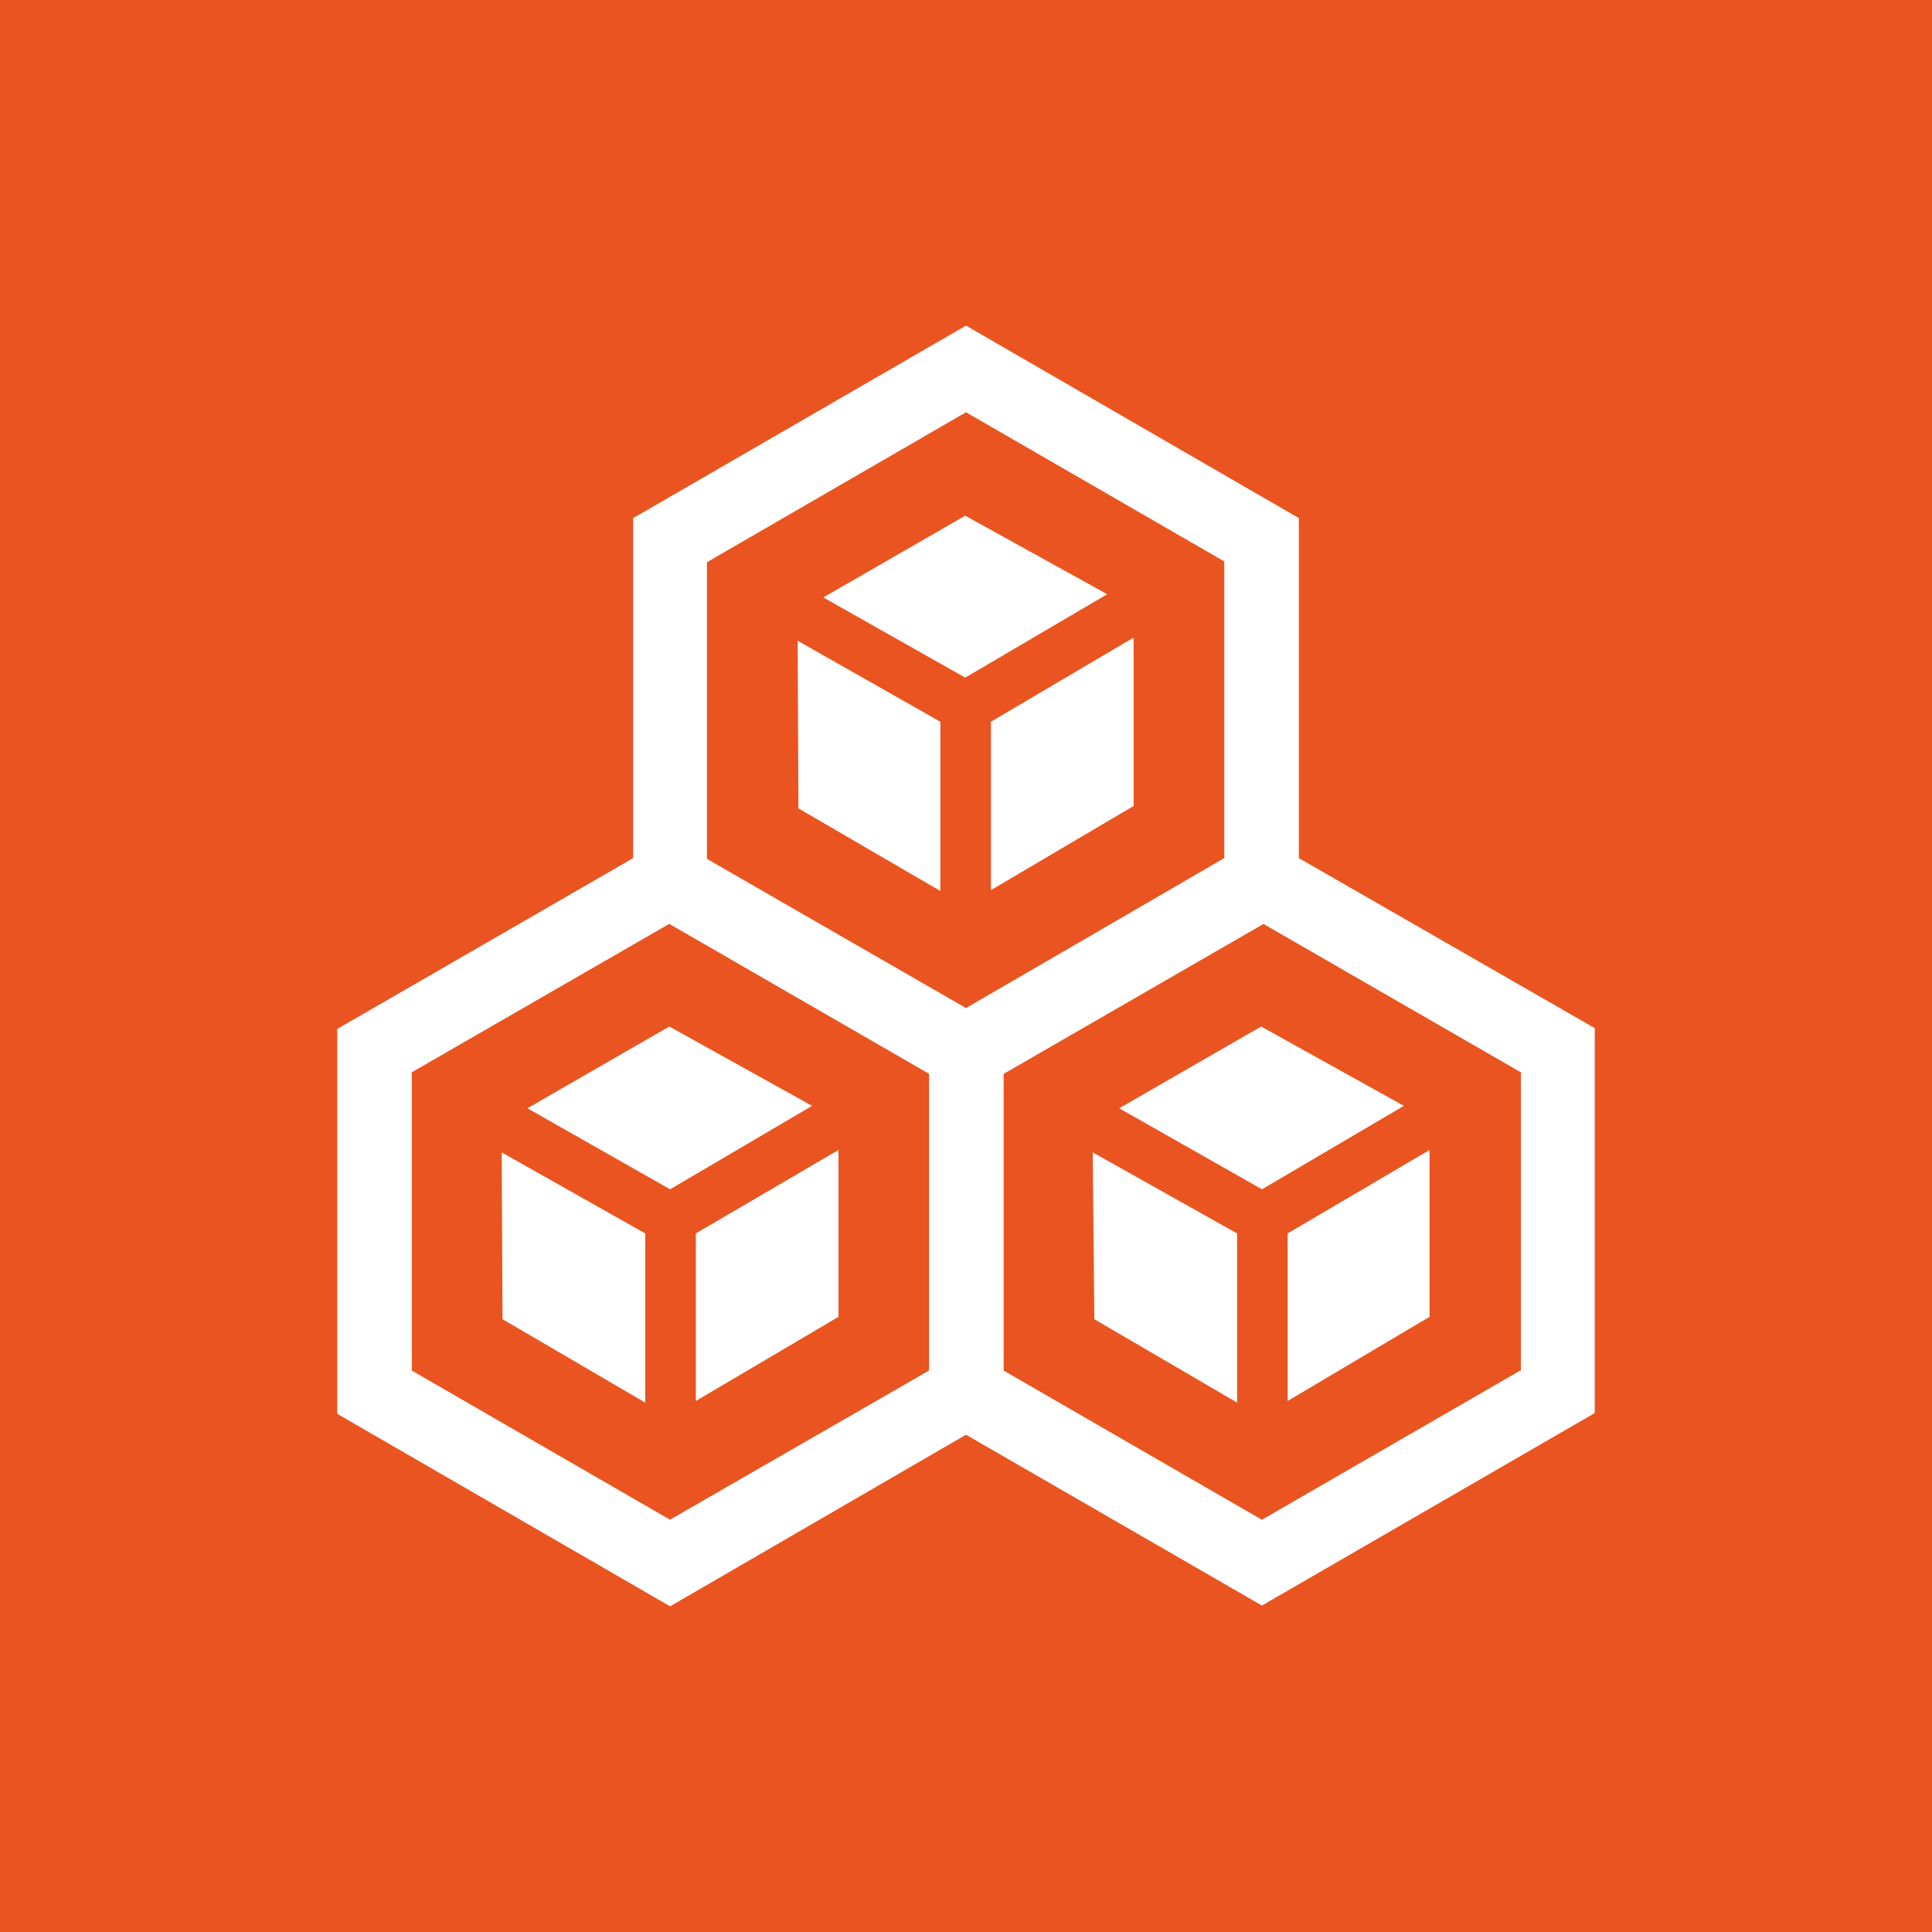
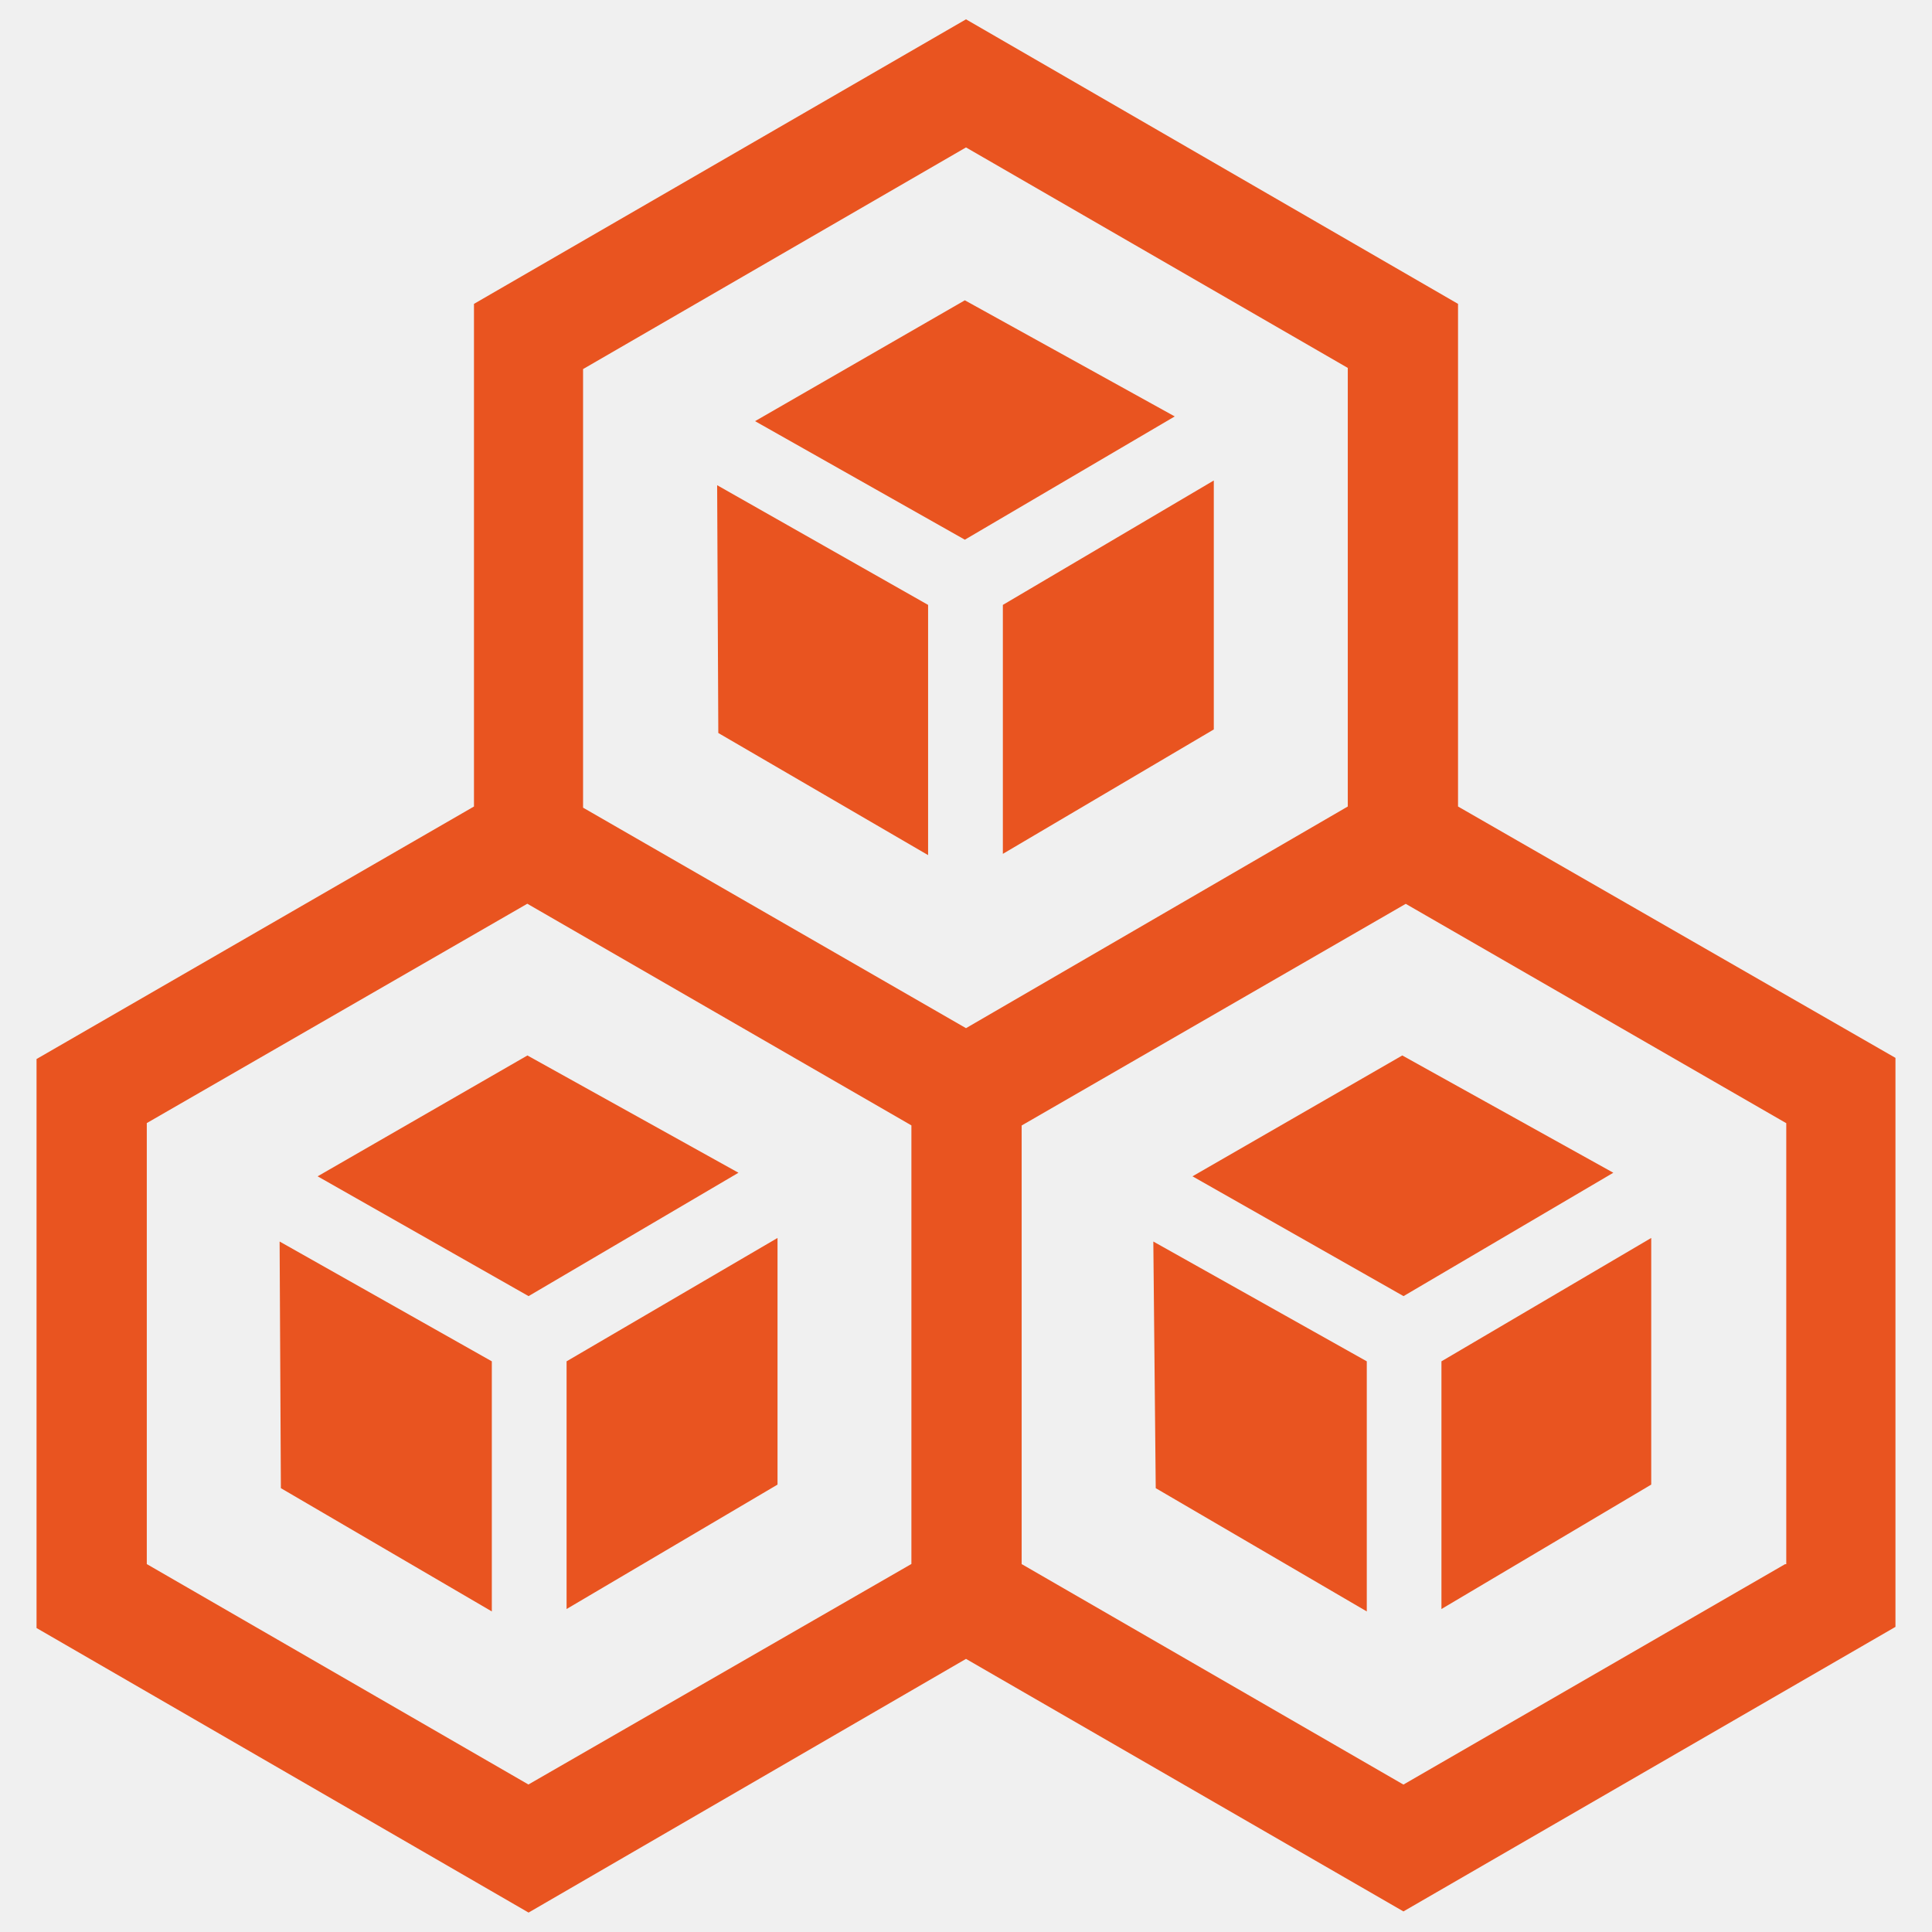
- <svg xmlns="http://www.w3.org/2000/svg" width="272" height="272" viewBox="0 0 272 272">
-   <rect width="272" height="272" fill="#e95420" />
-   <g fill="#ffffff" transform="translate(9.79 -122.45)">
+ <svg xmlns="http://www.w3.org/2000/svg" width="184" height="184" viewBox="44 44 184 184">
+   <g fill="#e95420" transform="translate(9.79 -122.45)">
    <path d="m173.07,243.26v-47.87l-46.86-27.1-46.86,27.1v47.87l-41.66,24.05v54.19l46.86,27.1,41.66-24.16,41.66,24.05,46.86-27.1v-54.19l-41.66-23.94Zm-46.86-62.77l36.36,21v41.77l-36.36,21.11-36.47-21v-41.77l36.47-21.11Zm-41.66,155.92l-36.36-21v-42l36.24-20.89,36.58,21.11v41.77l-36.47,21Zm119.68-21l-36.36,21-36.36-21v-41.77l36.58-21.11,36.24,20.89v42h-.11Z" />
    <polygon points="171.49 319.69 191.47 307.84 191.47 284.35 171.49 296.1 171.49 319.69" />
    <polygon points="167.76 266.97 147.78 278.48 167.88 289.89 187.86 278.14 167.76 266.97" />
    <polygon points="144.28 308.18 164.38 319.92 164.38 296.1 144.05 284.69 144.28 308.18" />
    <polygon points="84.44 266.97 64.46 278.48 84.55 289.89 104.54 278.14 84.44 266.97" />
    <polygon points="60.96 308.18 81.05 319.92 81.05 296.1 60.84 284.69 60.96 308.18" />
    <polygon points="88.17 319.69 108.26 307.84 108.26 284.35 88.17 296.1 88.17 319.69" />
    <polygon points="146.09 206.11 126.1 195.05 106.12 206.56 126.1 217.85 146.09 206.11" />
    <polygon points="122.6 247.89 122.6 224.06 102.51 212.66 102.62 236.26 122.6 247.89" />
    <polygon points="129.72 247.77 149.81 235.92 149.81 212.21 129.72 224.06 129.72 247.77" />
  </g>
</svg>
